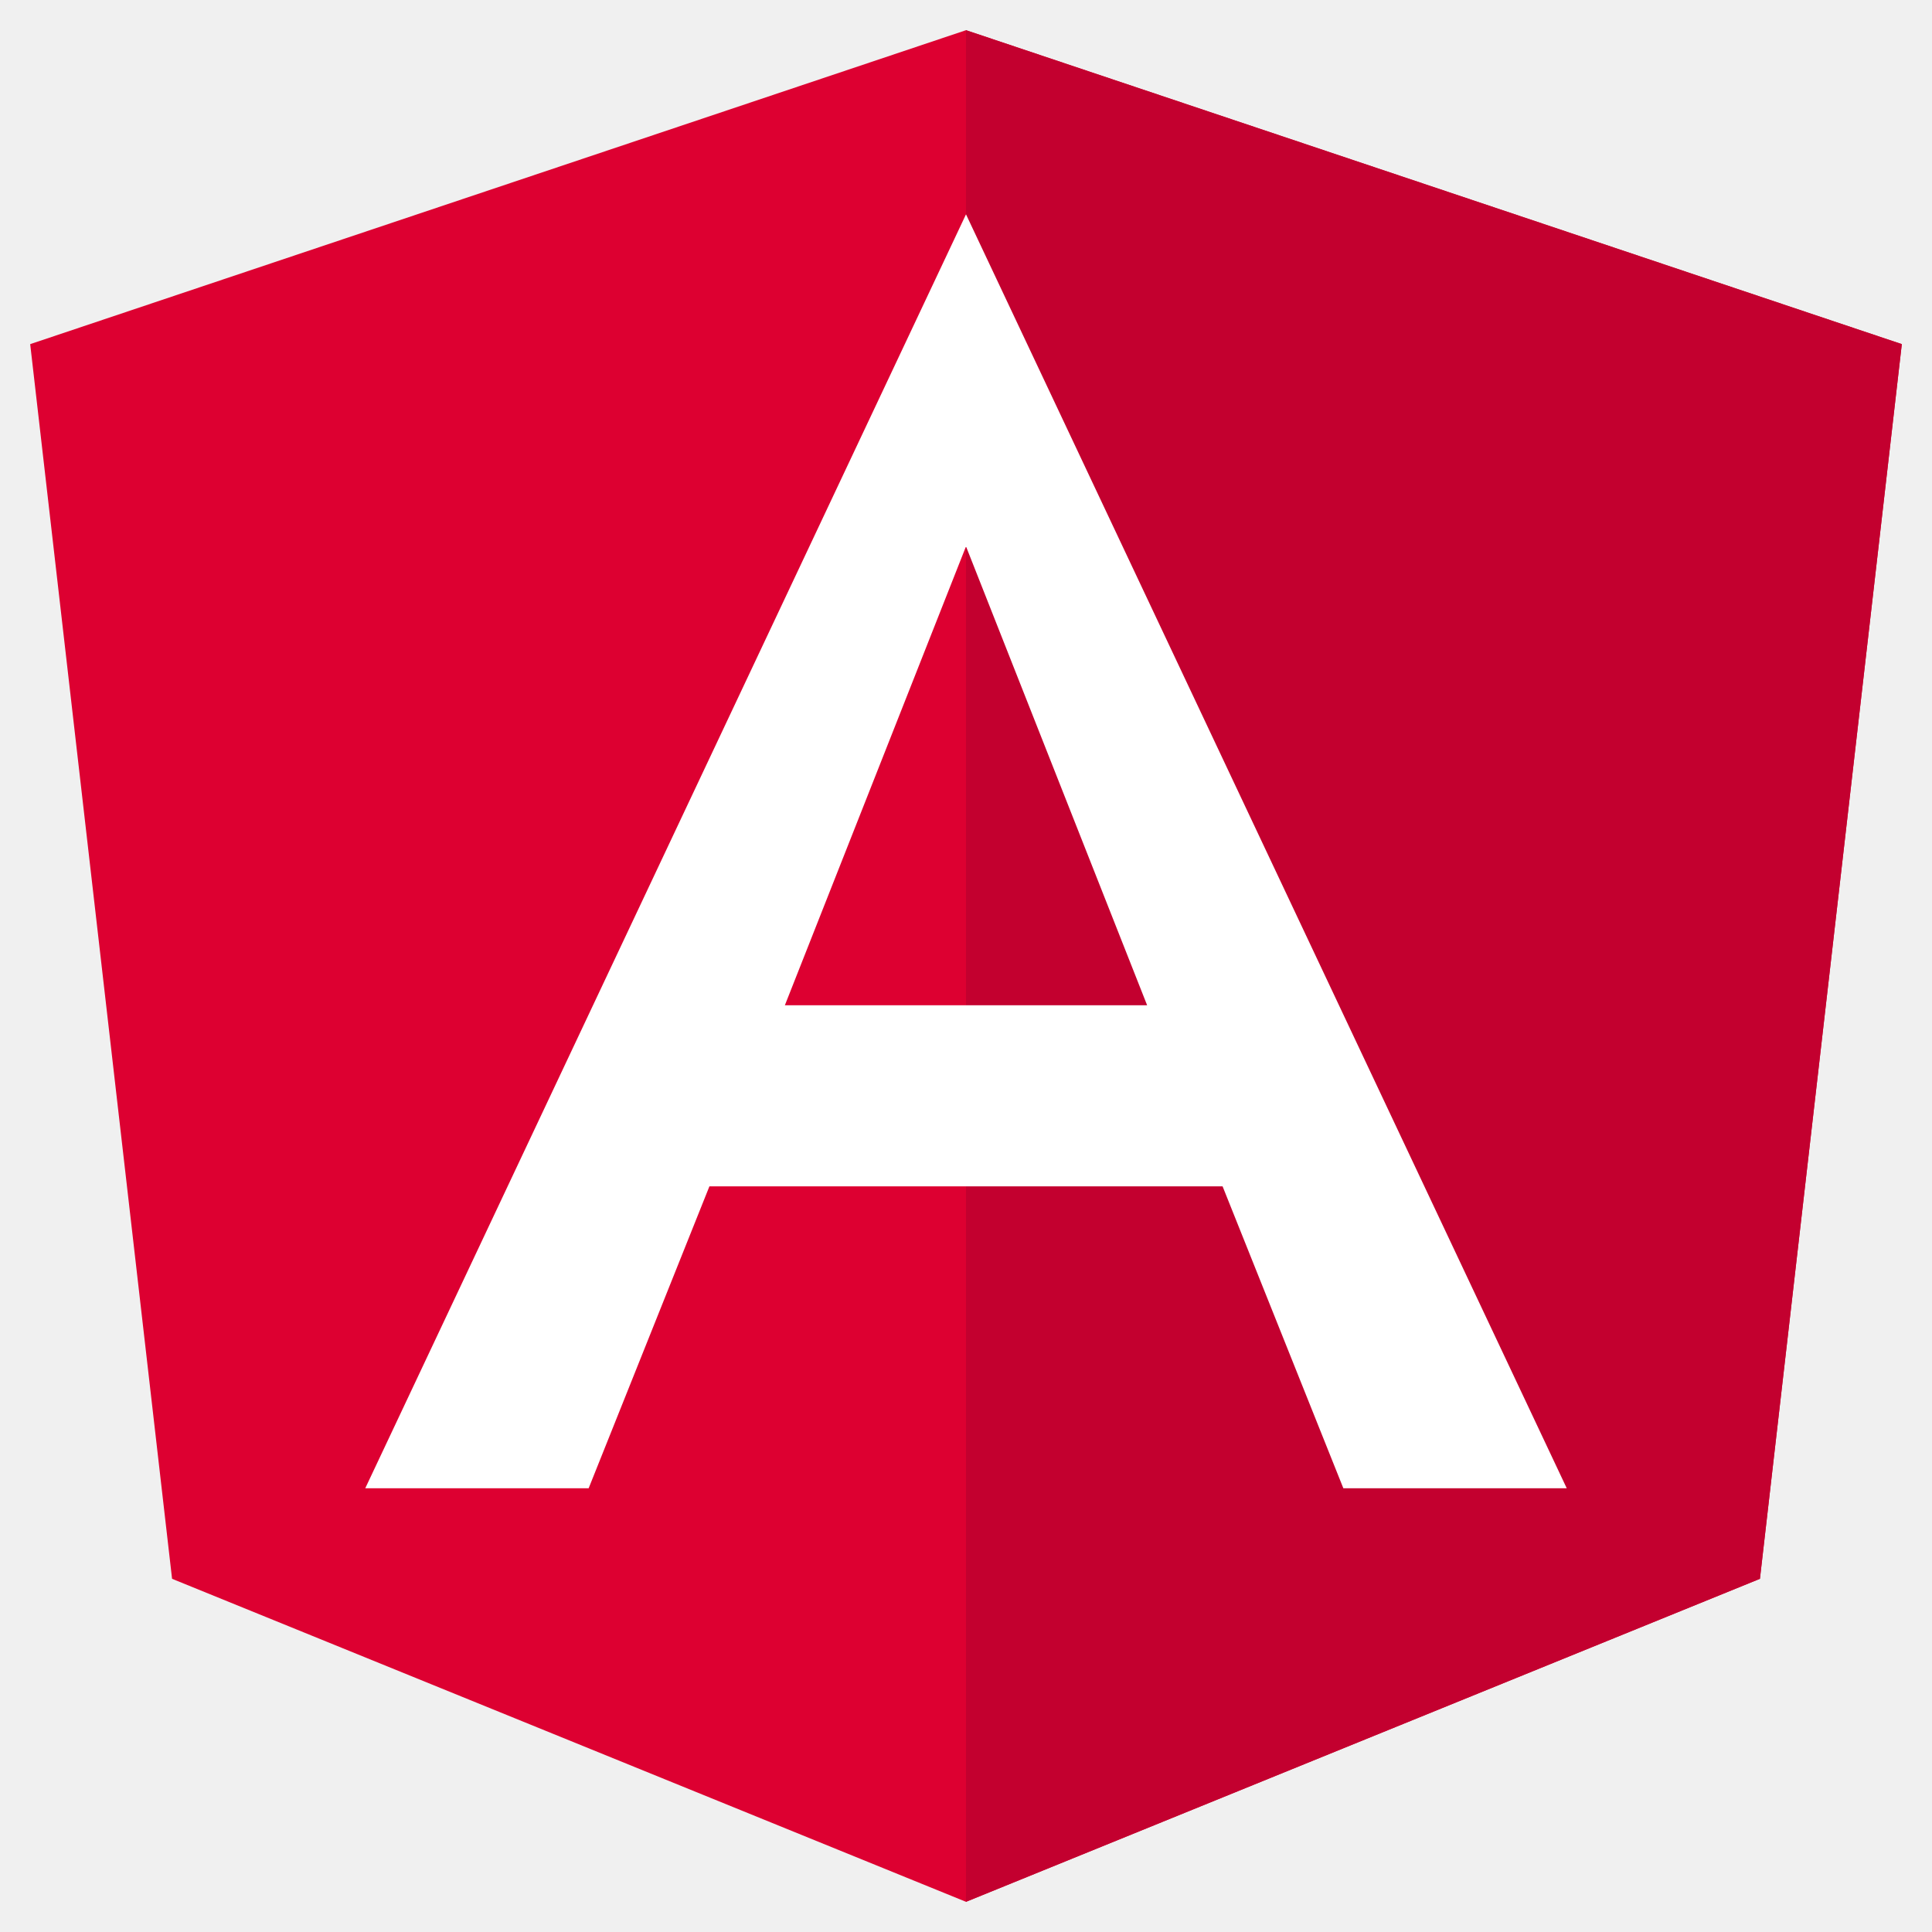
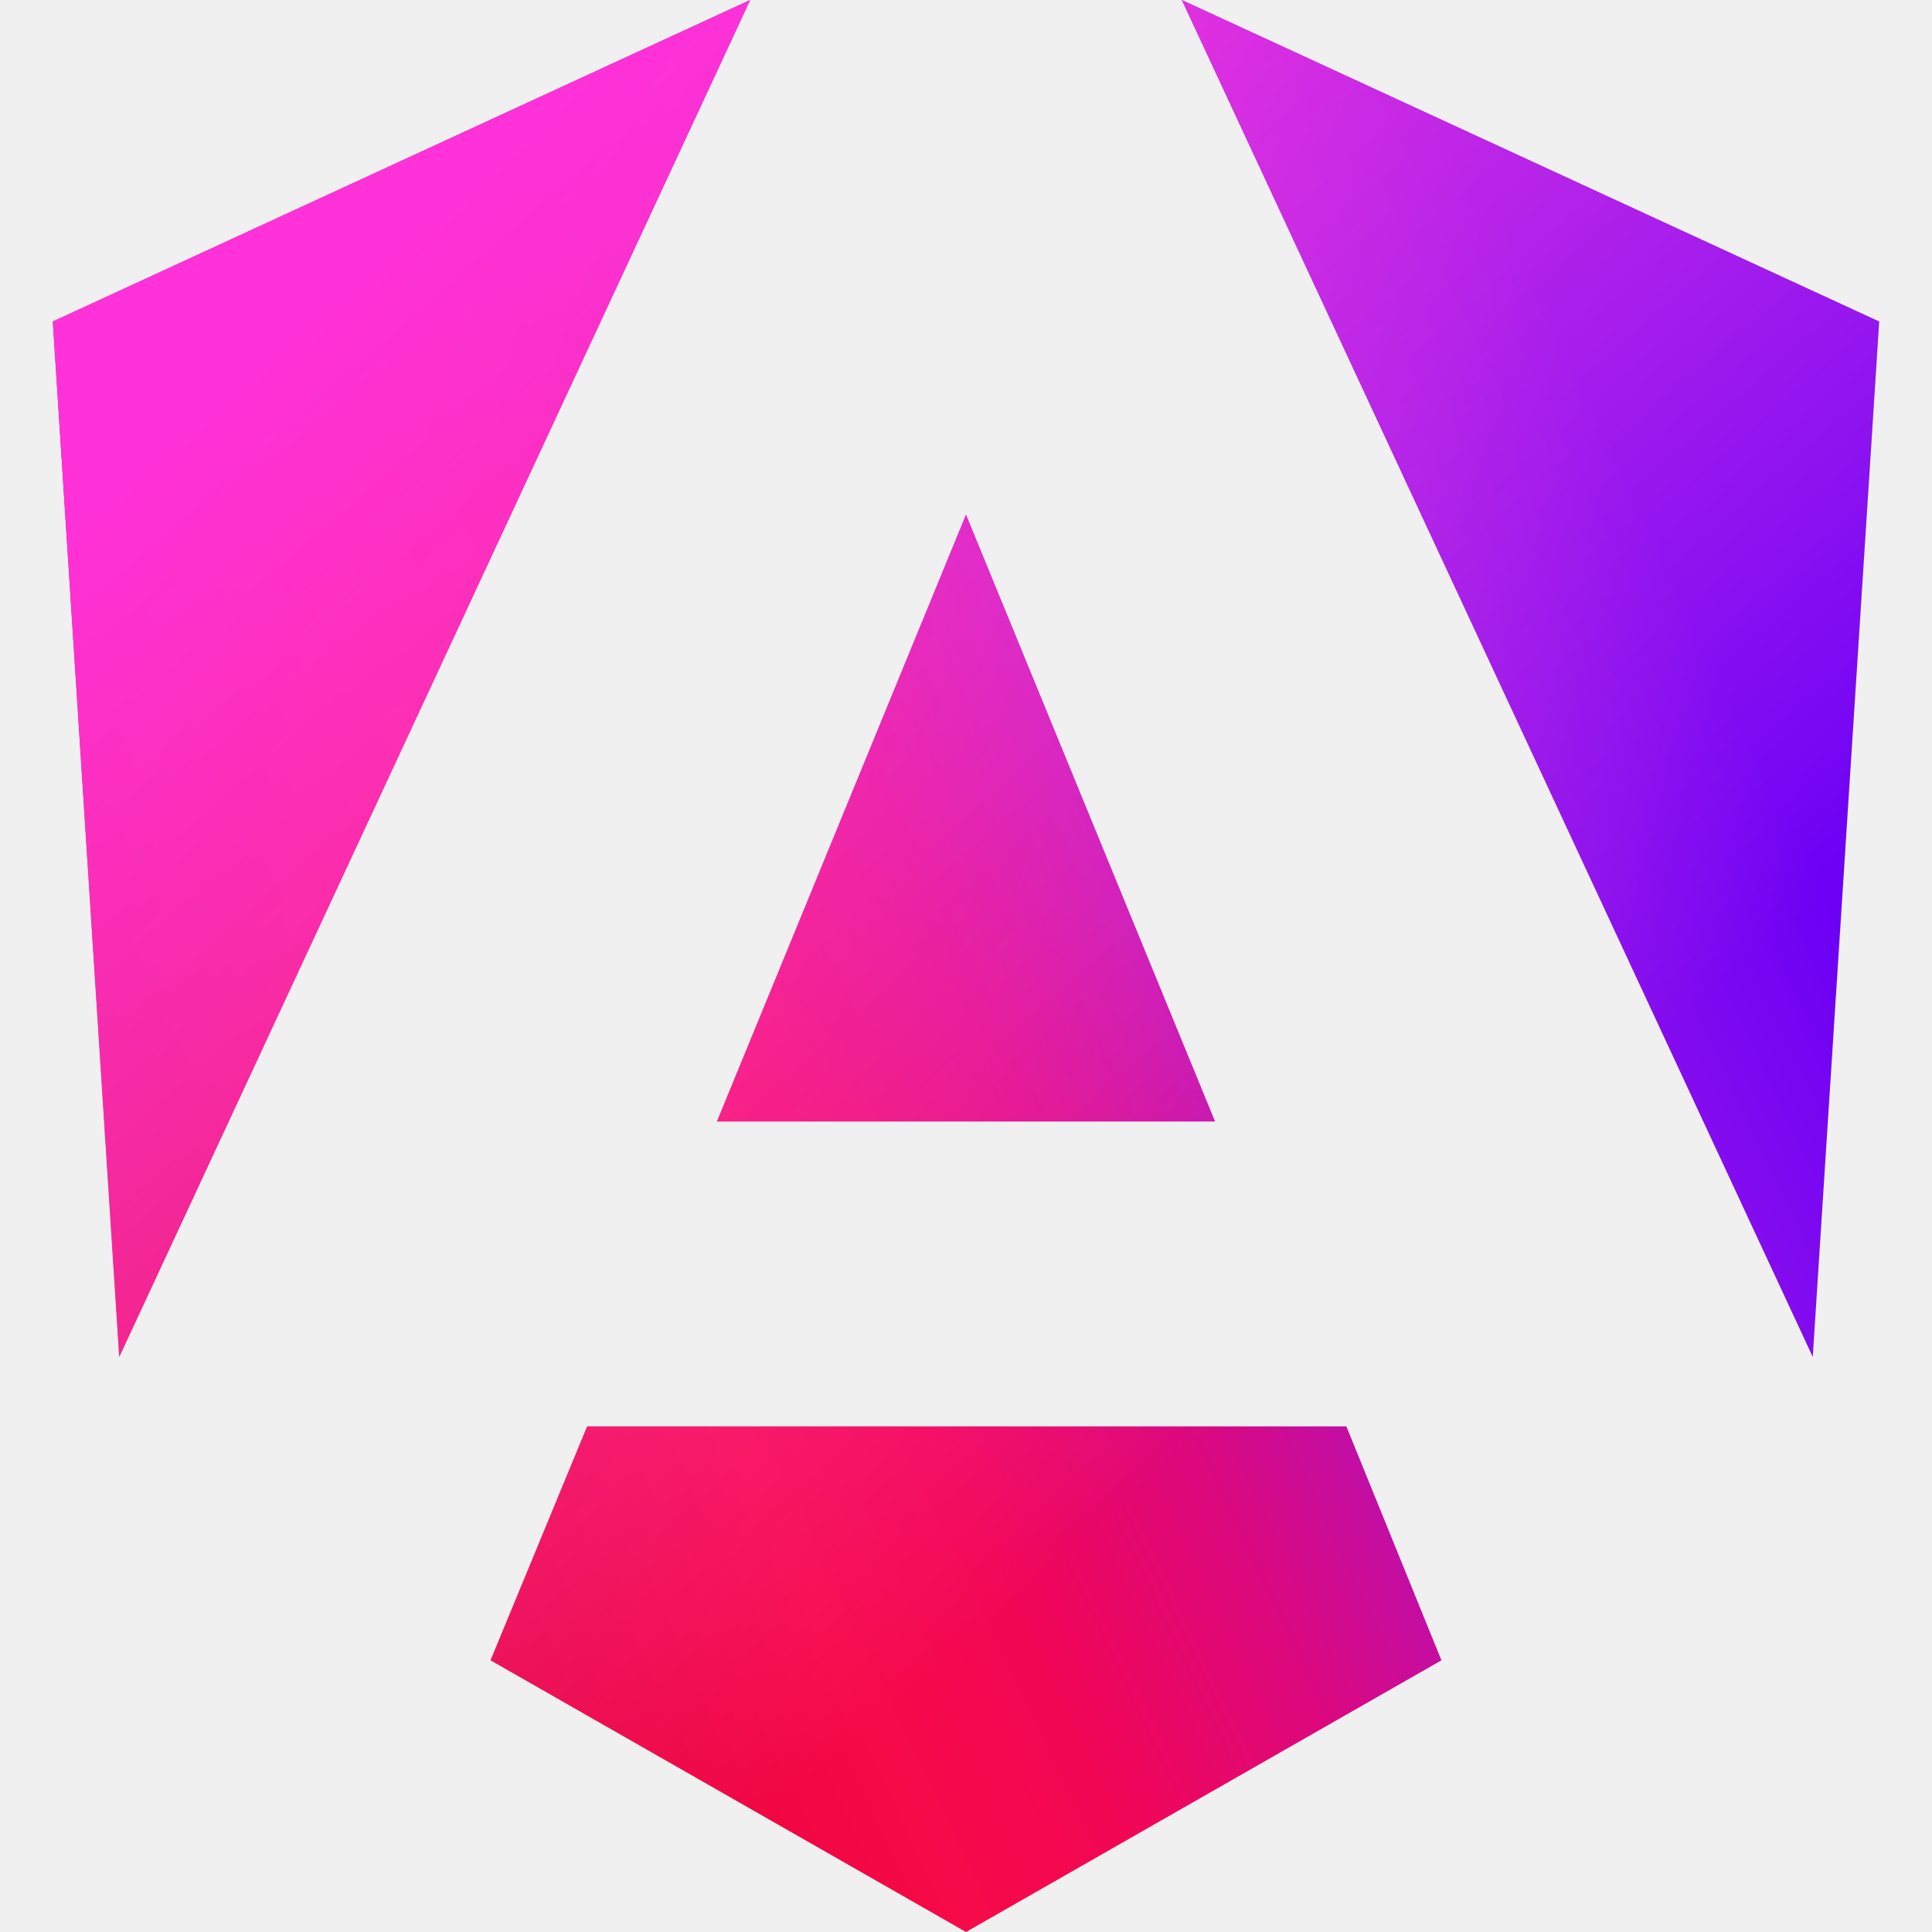
- <svg xmlns="http://www.w3.org/2000/svg" viewBox="0 0 128 128">
-   <path fill="#DD0031" d="M64 2L2 22.8l9.4 81.8L64 126l52.6-21.4L126 22.8z" />
-   <path fill="#C3002F" d="M64 2v12.2V126l52.6-21.4L126 22.8z" />
-   <path fill="#fff" d="M64 14.2L24.2 98.6h14.8l8-20h34l8 20h14.8zm12 52.4H52L64 36.2z" />
+ <svg xmlns="http://www.w3.org/2000/svg" xml:space="preserve" viewBox="0 0 128 128">
+   <linearGradient id="a" x1="14.704" x2="110.985" y1="46.27" y2="92.024" gradientTransform="matrix(1 0 0 -1 0 130)" gradientUnits="userSpaceOnUse">
+     <stop offset="0" stop-color="#e40035" />
+     <stop offset=".24" stop-color="#f60a48" />
+     <stop offset=".352" stop-color="#f20755" />
+     <stop offset=".494" stop-color="#dc087d" />
+     <stop offset=".745" stop-color="#9717e7" />
+     <stop offset="1" stop-color="#6c00f5" />
+   </linearGradient>
+   <path fill="url(#a)" d="m124.5 21.3-4.4 68.6L78.3 0zm-29 88.7L64 128l-31.5-18 6.4-15.5h50.3zM64 34.1l16.5 40.2h-33zM7.9 89.9 3.5 21.3 49.7 0z" />
+   <linearGradient id="b" x1="28.733" x2="91.742" y1="117.071" y2="45.195" gradientTransform="matrix(1 0 0 -1 0 130)" gradientUnits="userSpaceOnUse">
+     <stop offset="0" stop-color="#ff31d9" />
+     <stop offset="1" stop-color="#ff5be1" stop-opacity="0" />
+   </linearGradient>
+   <path fill="url(#b)" d="m124.5 21.3-4.4 68.6L78.3 0zm-29 88.7L64 128l-31.5-18 6.4-15.5h50.3zM64 34.1l16.5 40.2h-33zM7.9 89.9 3.5 21.3 49.7 0z" />
</svg>
